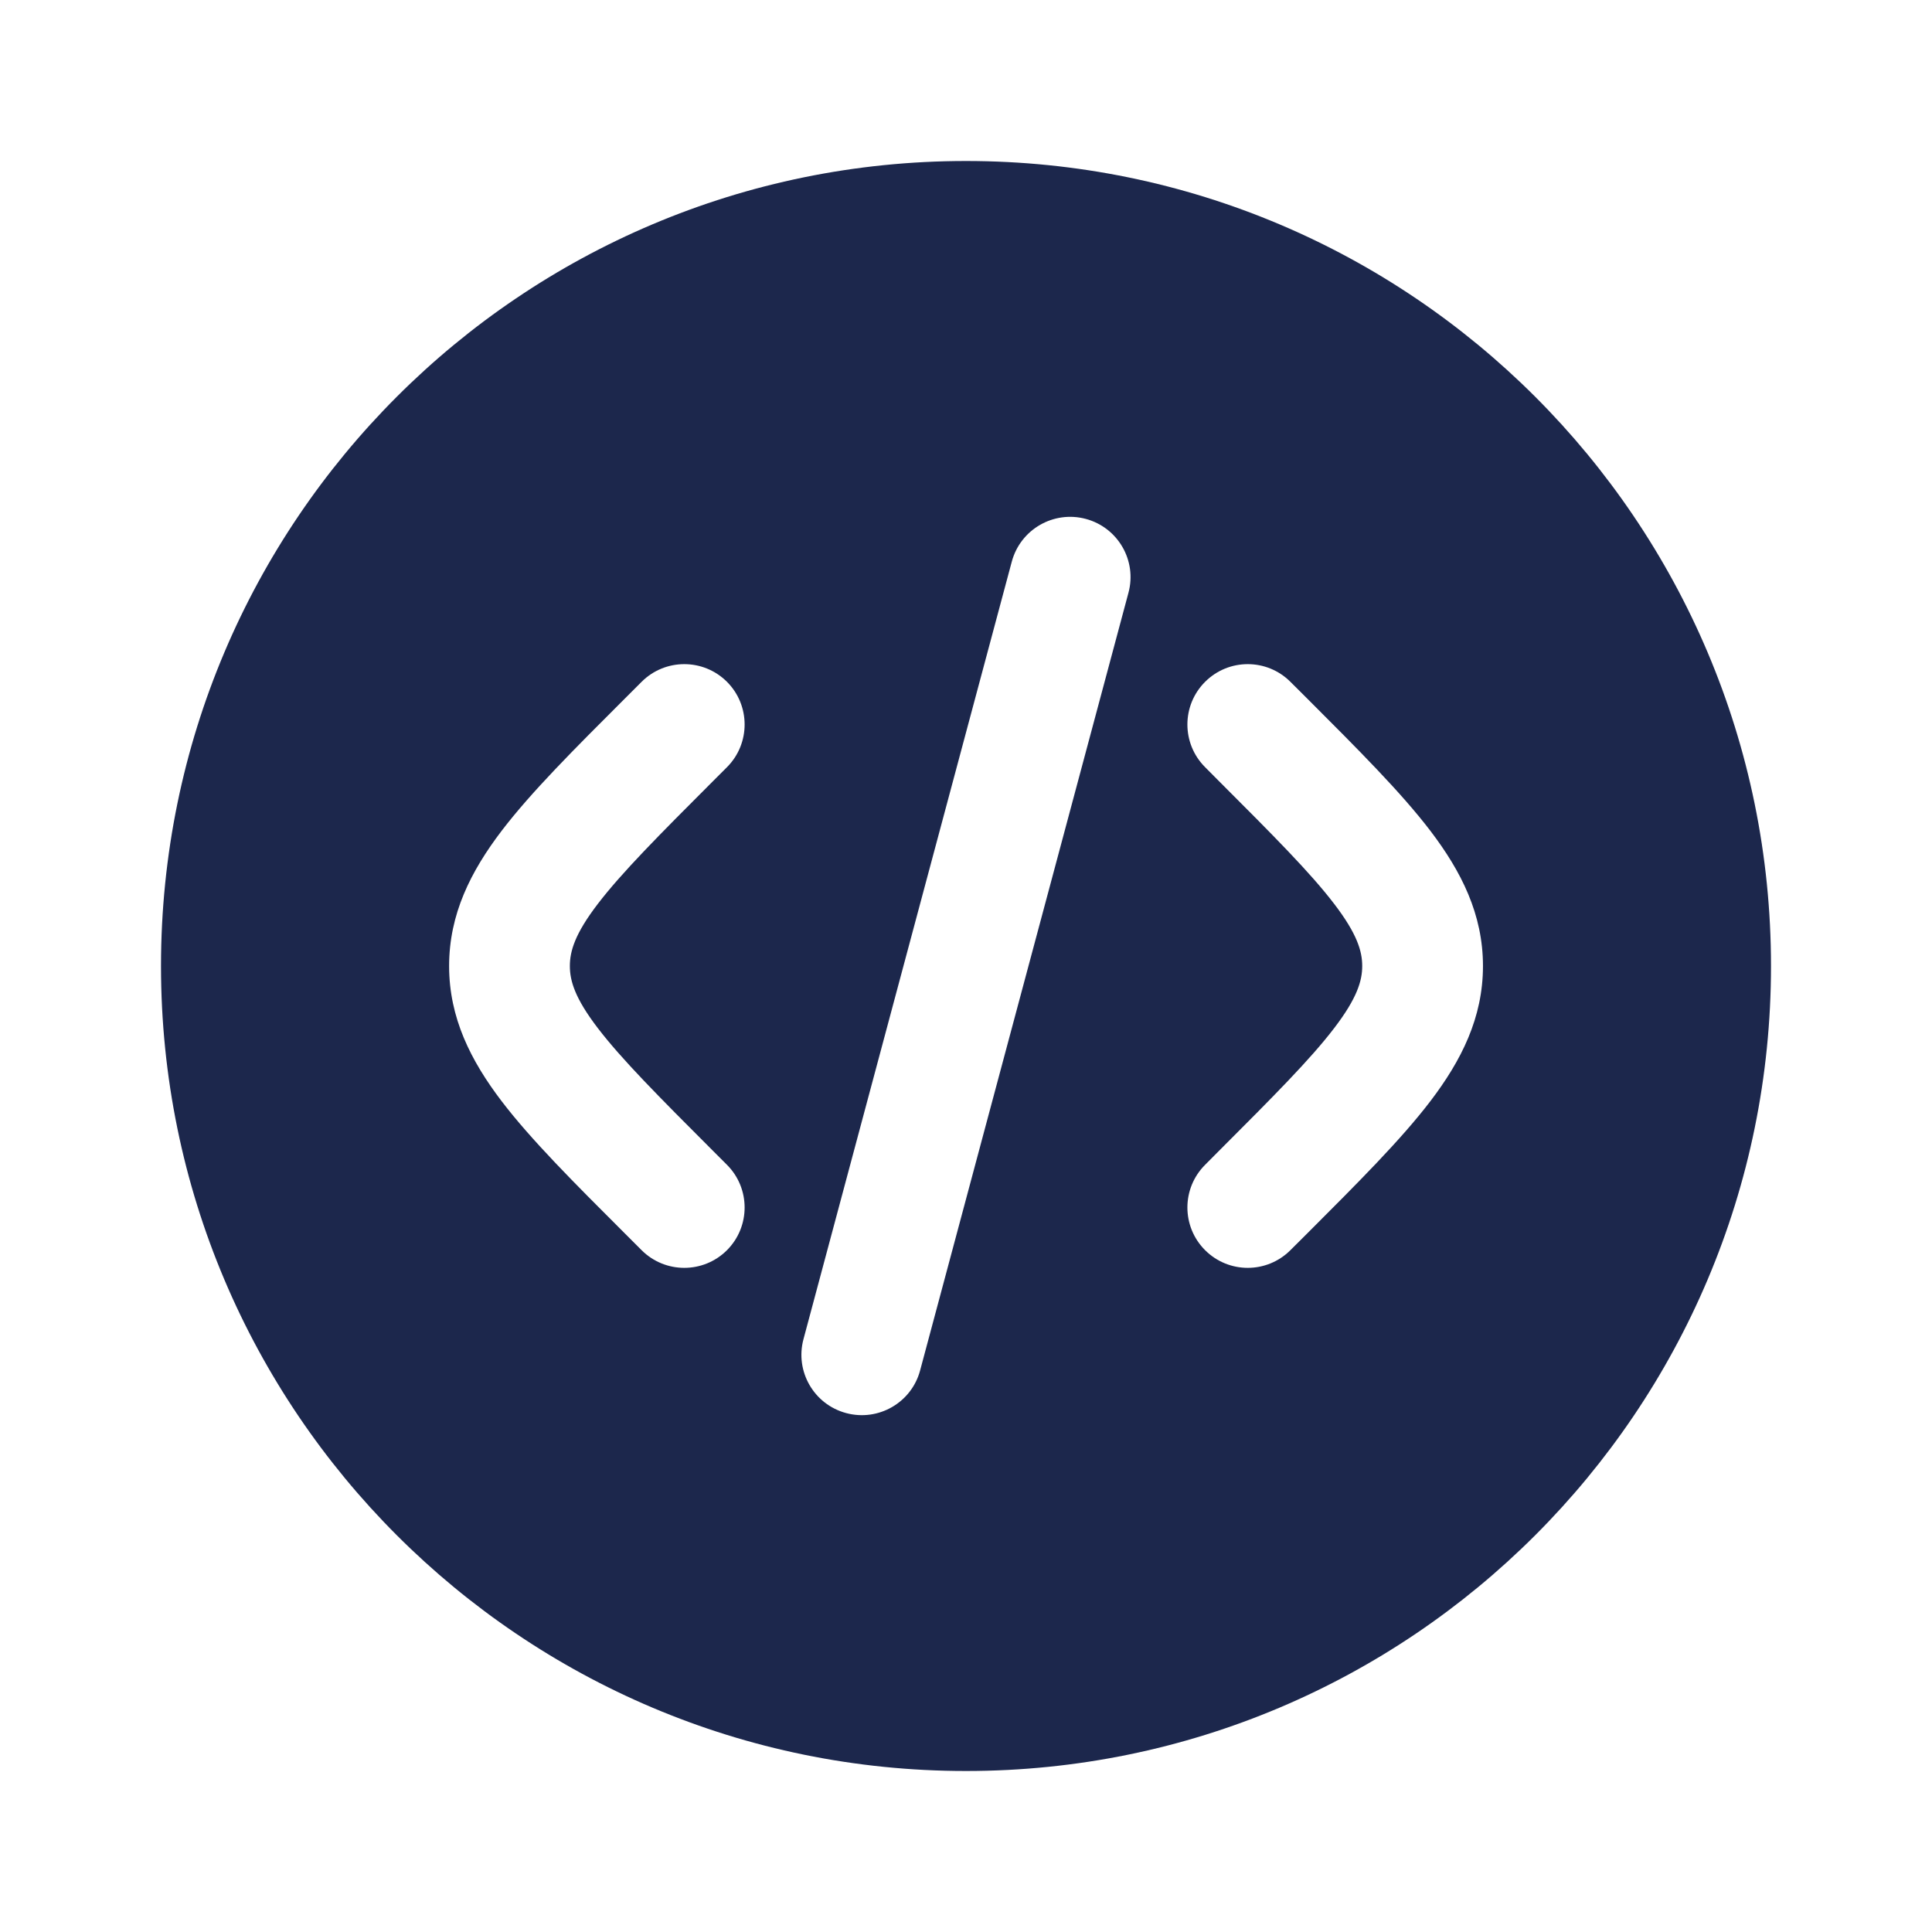
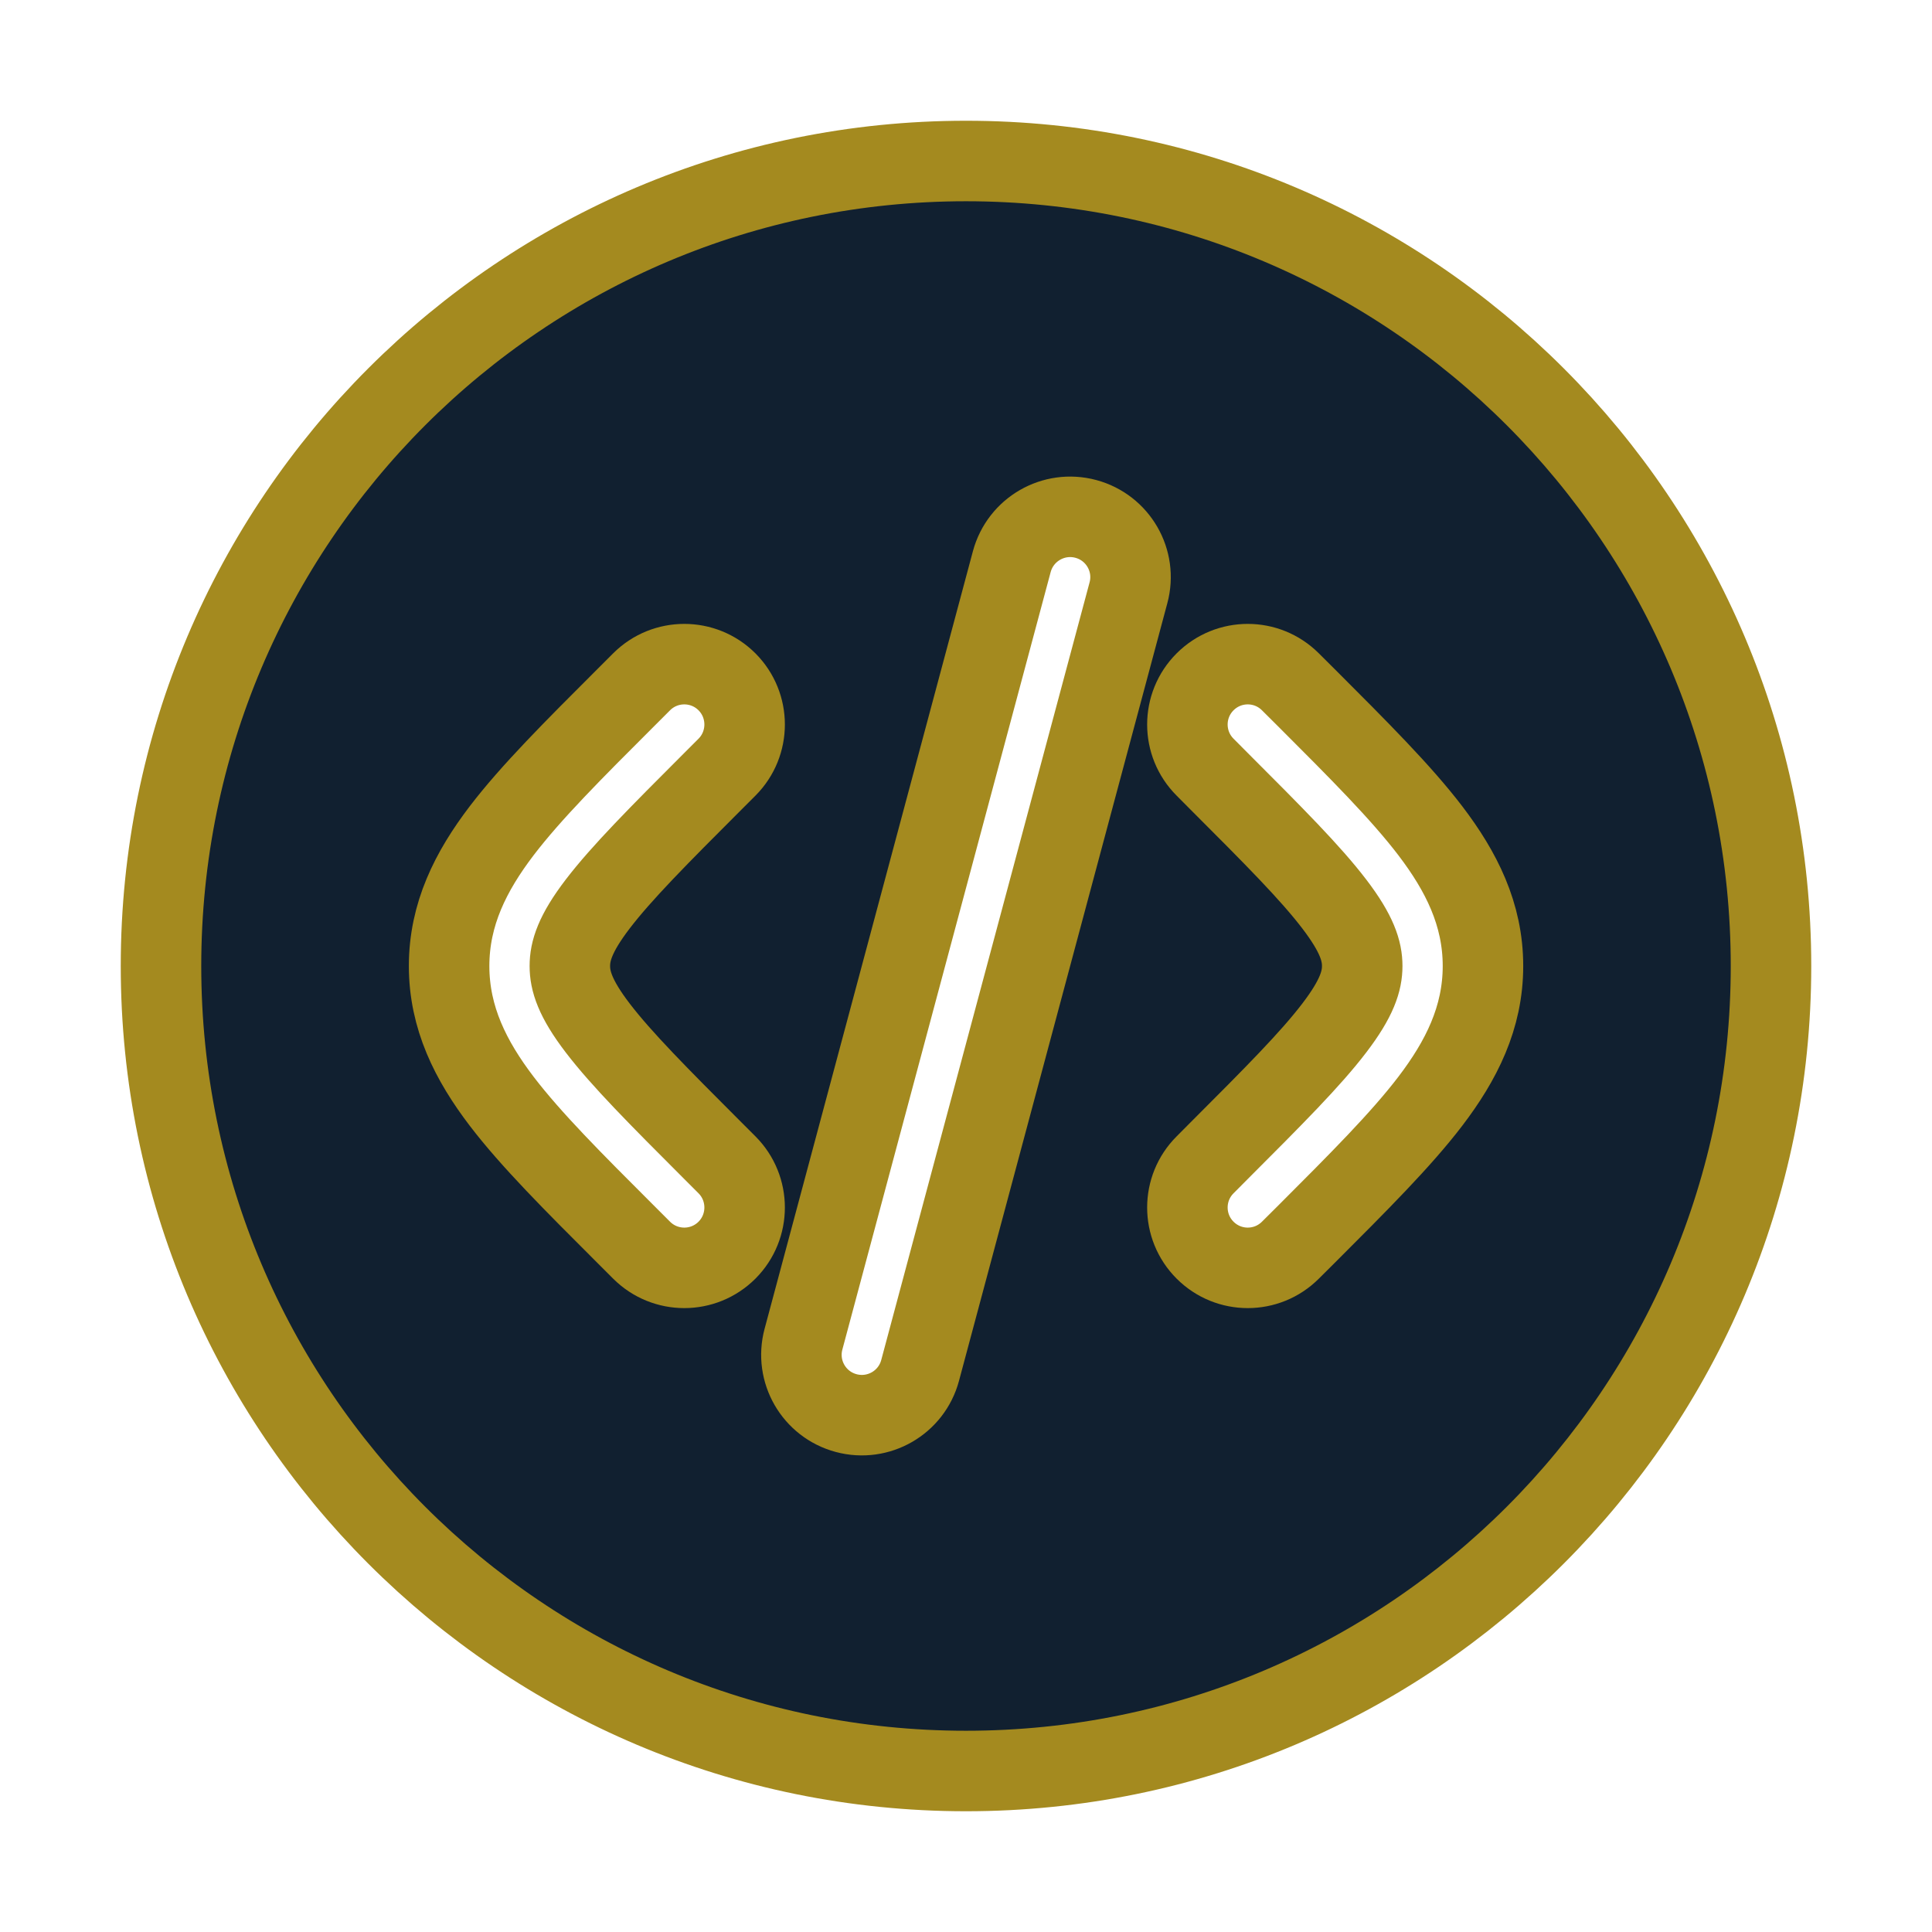
<svg xmlns="http://www.w3.org/2000/svg" width="800px" height="800px" viewBox="0 0 24 24" fill="none">
-   <path fill-rule="evenodd" clip-rule="evenodd" d="M22 12C22 17.523 17.523 22 12 22C6.477 22 2 17.523 2 12C2 6.477 6.477 2 12 2C17.523 2 22 6.477 22 12ZM13.488 6.446C13.888 6.553 14.126 6.964 14.018 7.364L11.43 17.024C11.323 17.424 10.912 17.661 10.512 17.554C10.111 17.447 9.874 17.036 9.981 16.636L12.569 6.976C12.677 6.576 13.088 6.339 13.488 6.446ZM14.97 8.47C15.263 8.177 15.737 8.177 16.03 8.47L16.239 8.678C16.874 9.313 17.404 9.843 17.768 10.32C18.152 10.824 18.422 11.356 18.422 12C18.422 12.644 18.152 13.176 17.768 13.68C17.404 14.157 16.874 14.687 16.239 15.322L16.03 15.53C15.737 15.823 15.263 15.823 14.97 15.53C14.677 15.237 14.677 14.763 14.97 14.47L15.141 14.298C15.823 13.616 16.28 13.157 16.575 12.77C16.858 12.4 16.922 12.184 16.922 12C16.922 11.816 16.858 11.6 16.575 11.23C16.28 10.843 15.823 10.384 15.141 9.702L14.97 9.53C14.677 9.237 14.677 8.763 14.97 8.47ZM7.97 8.47C8.263 8.177 8.738 8.177 9.031 8.47C9.323 8.763 9.323 9.237 9.031 9.53L8.859 9.702C8.177 10.384 7.721 10.843 7.425 11.23C7.142 11.6 7.079 11.816 7.079 12C7.079 12.184 7.142 12.4 7.425 12.77C7.721 13.157 8.177 13.616 8.859 14.298L9.031 14.47C9.323 14.763 9.323 15.237 9.031 15.53C8.738 15.823 8.263 15.823 7.97 15.53L7.762 15.322C7.126 14.687 6.596 14.157 6.232 13.68C5.848 13.176 5.579 12.644 5.579 12C5.579 11.356 5.848 10.824 6.232 10.32C6.596 9.843 7.126 9.313 7.762 8.678L7.97 8.47Z" fill="#1C274C" />
+   <path fill-rule="evenodd" clip-rule="evenodd" d="M22 12C22 17.523 17.523 22 12 22C6.477 22 2 17.523 2 12C2 6.477 6.477 2 12 2C17.523 2 22 6.477 22 12ZM13.488 6.446C13.888 6.553 14.126 6.964 14.018 7.364L11.43 17.024C11.323 17.424 10.912 17.661 10.512 17.554C10.111 17.447 9.874 17.036 9.981 16.636L12.569 6.976C12.677 6.576 13.088 6.339 13.488 6.446ZM14.97 8.47C15.263 8.177 15.737 8.177 16.03 8.47L16.239 8.678C16.874 9.313 17.404 9.843 17.768 10.32C18.152 10.824 18.422 11.356 18.422 12C18.422 12.644 18.152 13.176 17.768 13.68C17.404 14.157 16.874 14.687 16.239 15.322L16.03 15.53C15.737 15.823 15.263 15.823 14.97 15.53C14.677 15.237 14.677 14.763 14.97 14.47L15.141 14.298C15.823 13.616 16.28 13.157 16.575 12.77C16.858 12.4 16.922 12.184 16.922 12C16.922 11.816 16.858 11.6 16.575 11.23C16.28 10.843 15.823 10.384 15.141 9.702L14.97 9.53C14.677 9.237 14.677 8.763 14.97 8.47ZM7.97 8.47C8.263 8.177 8.738 8.177 9.031 8.47C9.323 8.763 9.323 9.237 9.031 9.53L8.859 9.702C8.177 10.384 7.721 10.843 7.425 11.23C7.142 11.6 7.079 11.816 7.079 12C7.079 12.184 7.142 12.4 7.425 12.77C7.721 13.157 8.177 13.616 8.859 14.298L9.031 14.47C9.323 14.763 9.323 15.237 9.031 15.53C8.738 15.823 8.263 15.823 7.97 15.53L7.762 15.322C7.126 14.687 6.596 14.157 6.232 13.68C5.848 13.176 5.579 12.644 5.579 12C5.579 11.356 5.848 10.824 6.232 10.32C6.596 9.843 7.126 9.313 7.762 8.678L7.97 8.47Z" fill="#112030" stroke="#A48A1F" />
</svg>
